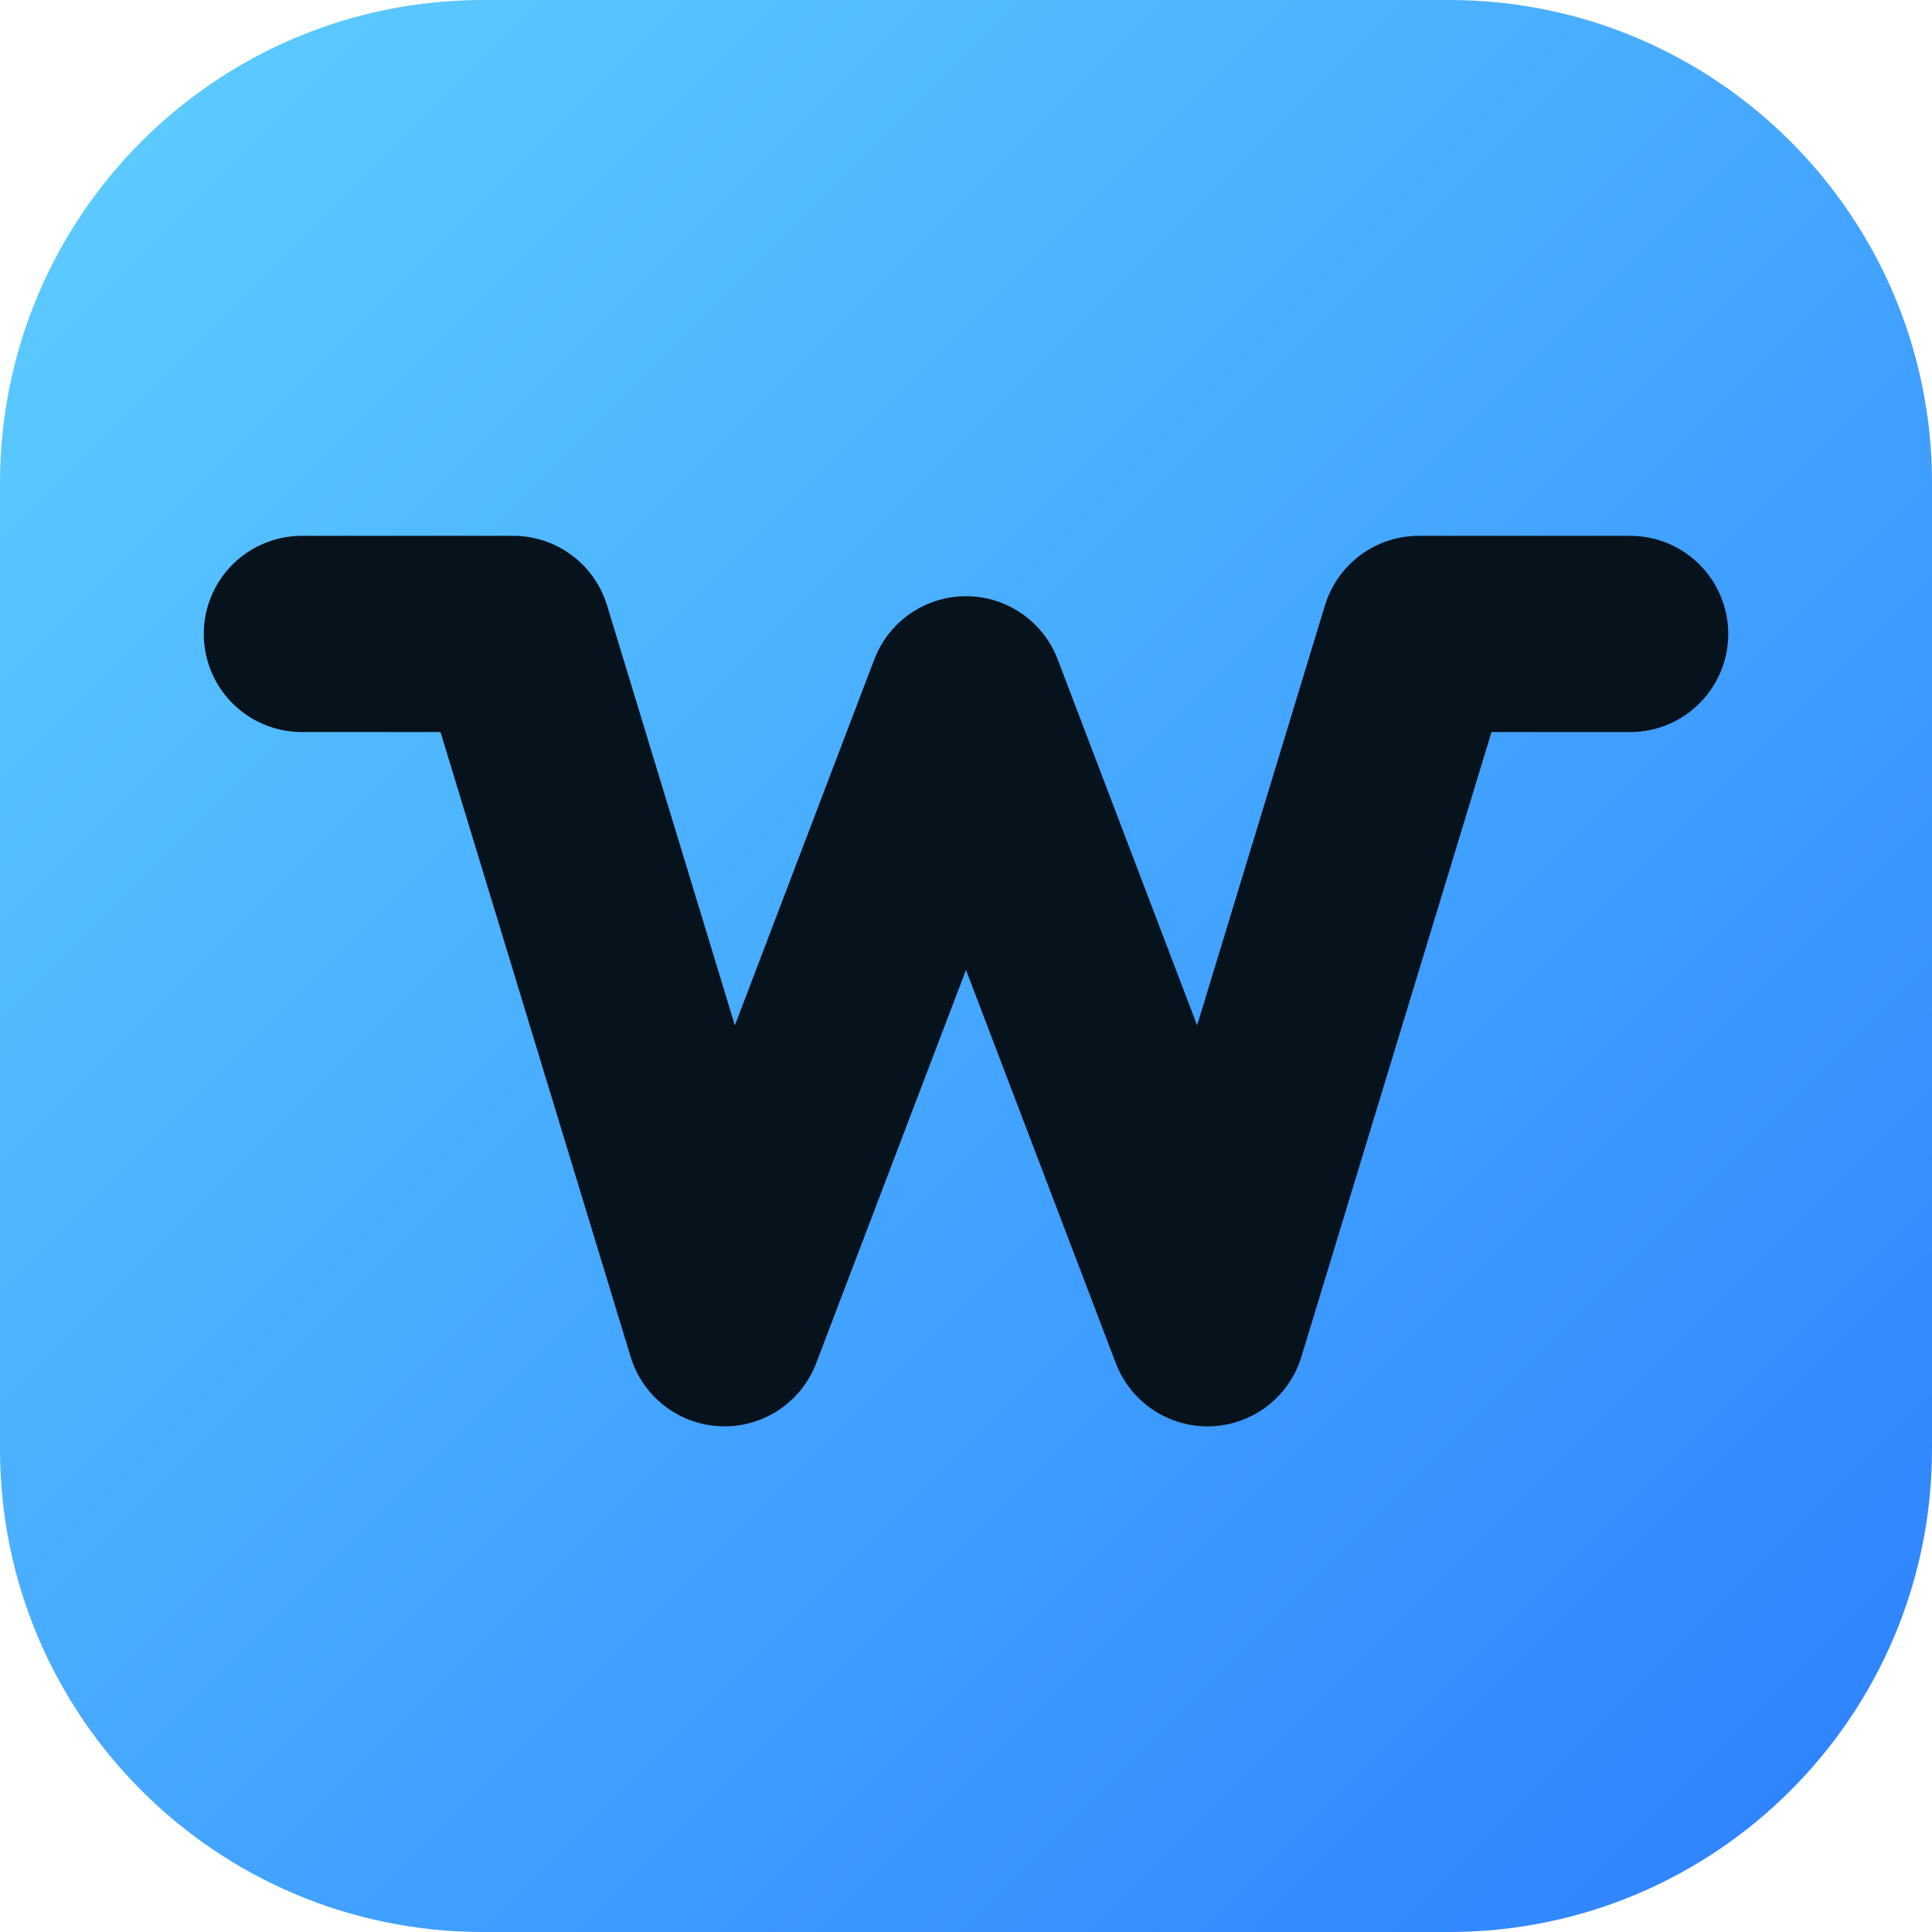
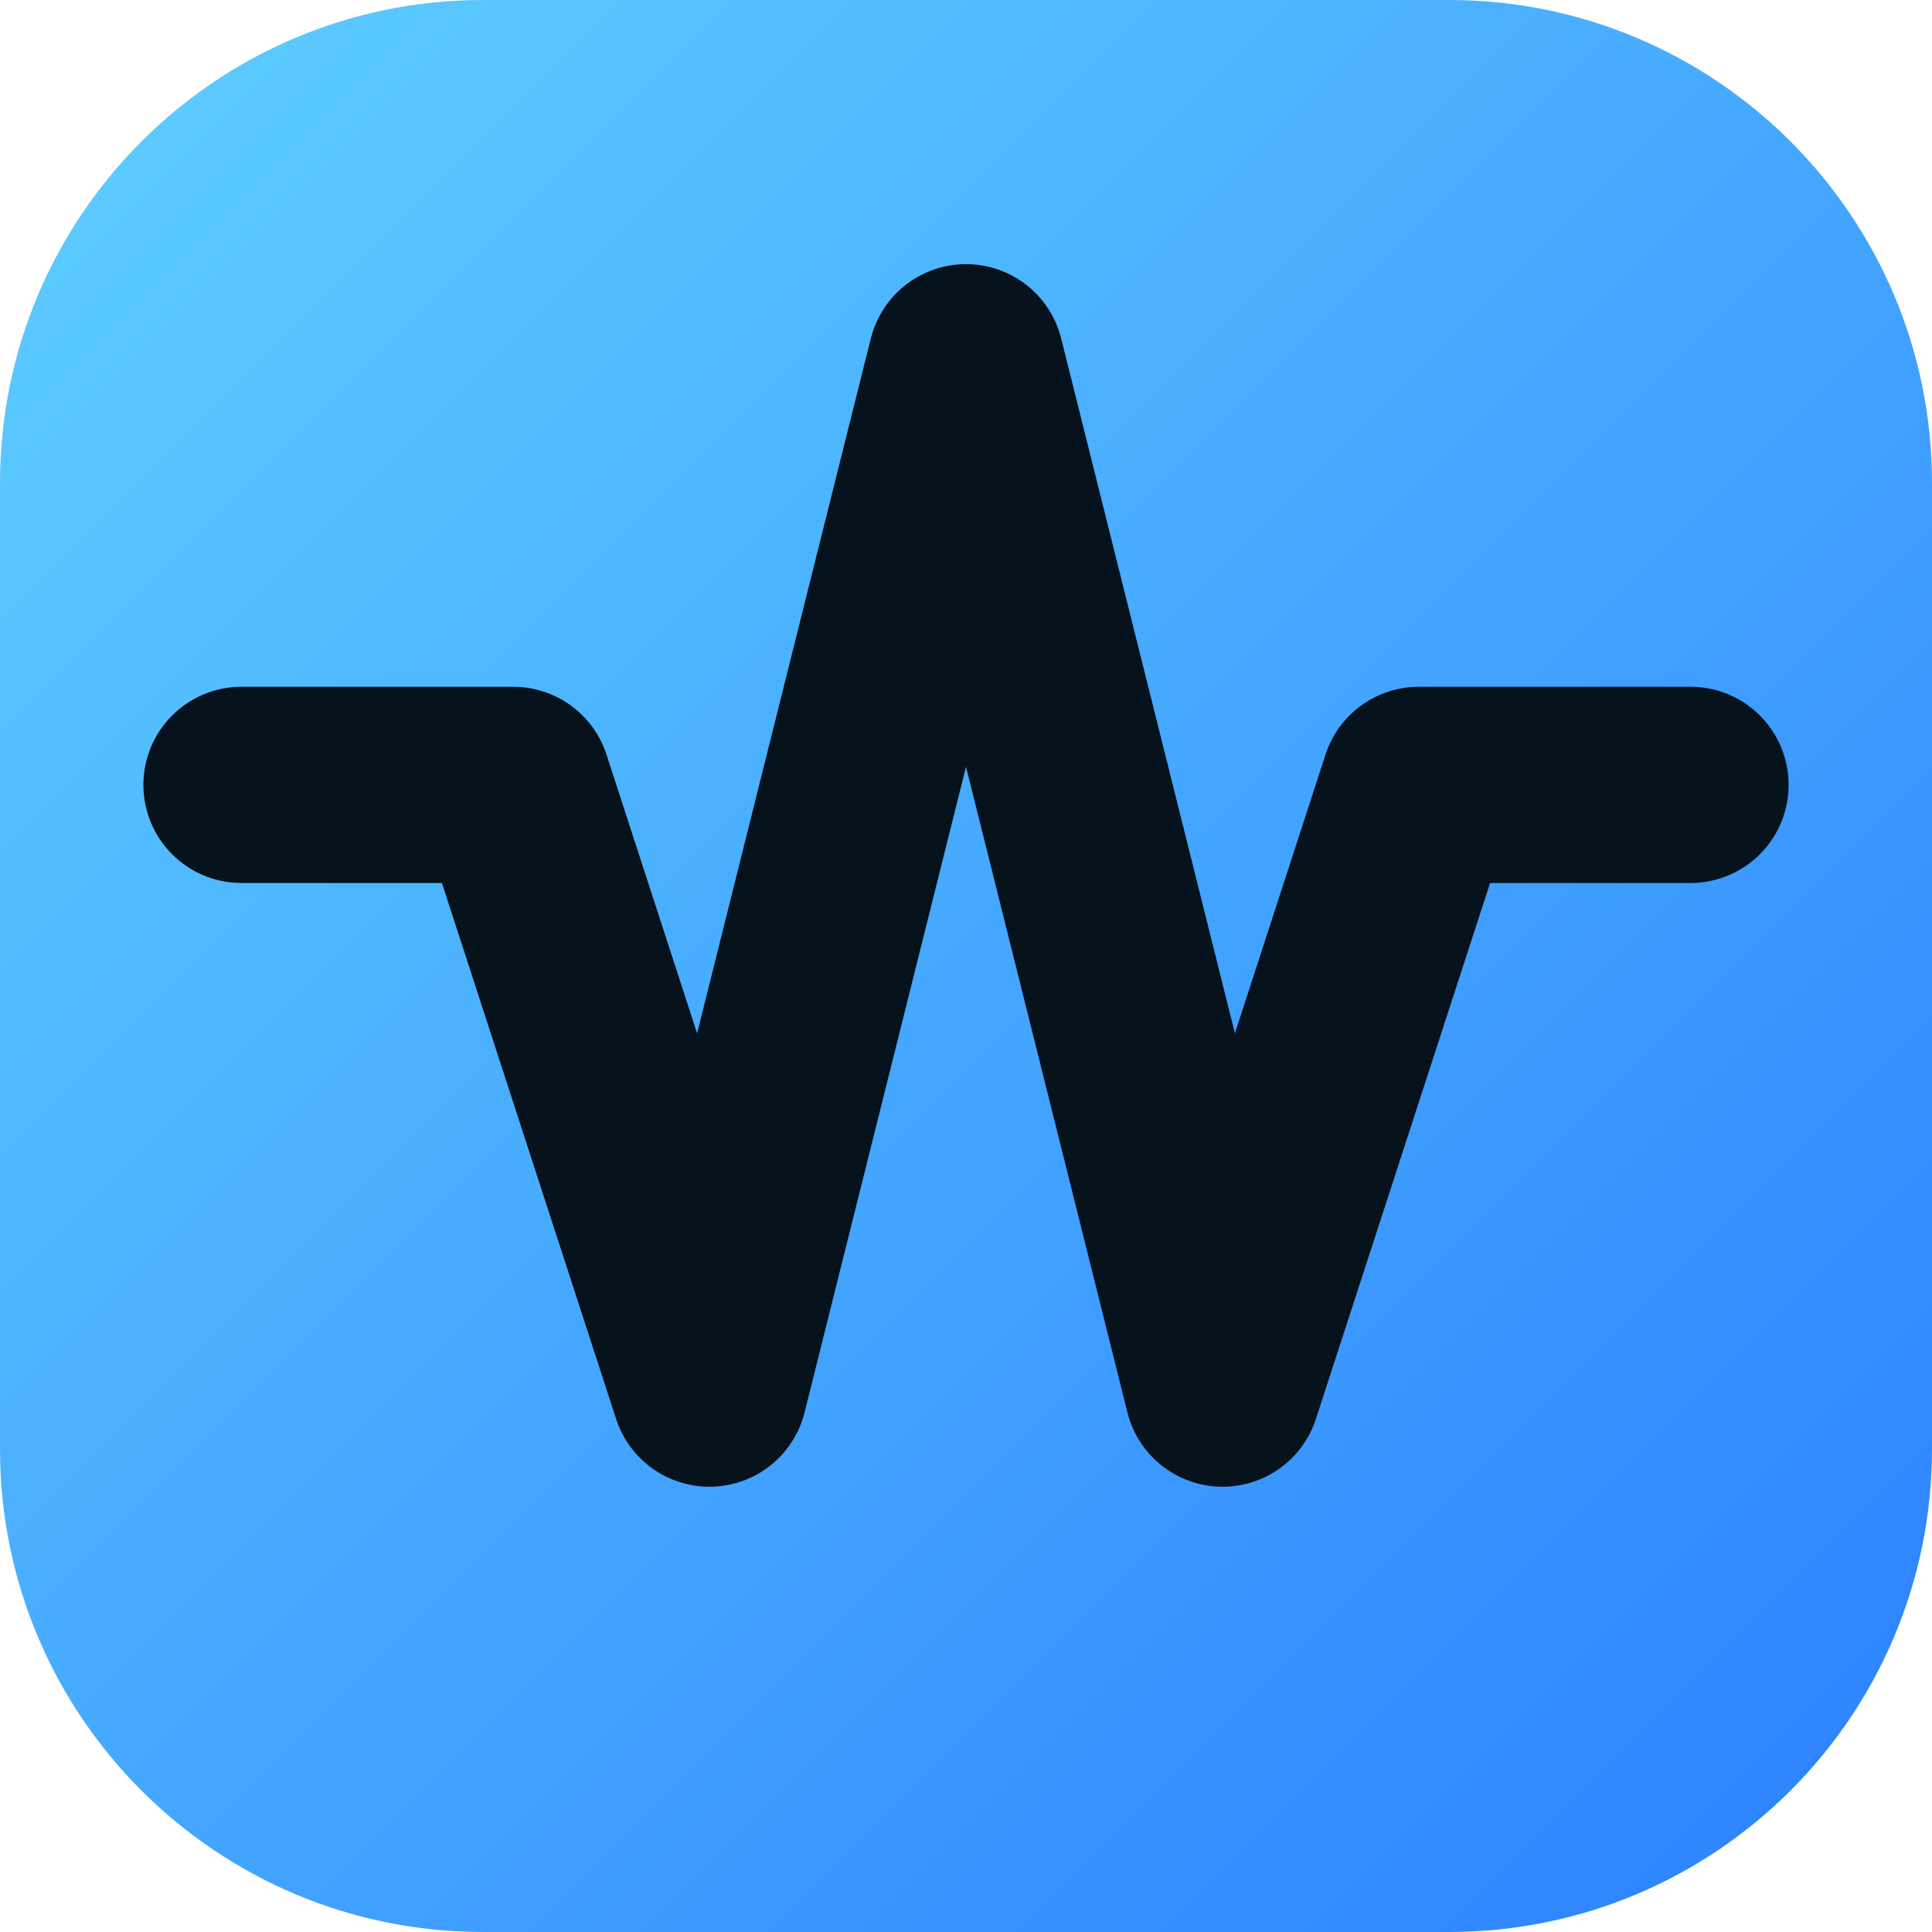
<svg xmlns="http://www.w3.org/2000/svg" viewBox="0 0 64 64">
  <defs>
    <linearGradient id="jw" x1="0" y1="0" x2="1" y2="1">
      <stop offset="0" stop-color="#5fd0ff" />
      <stop offset="1" stop-color="#2b7fff" />
    </linearGradient>
  </defs>
  <rect width="64" height="64" rx="16" fill="url(#jw)" />
-   <path d="M10 21h7l7 23 8-21 8 21 7-23h7" fill="none" stroke="#06121c" stroke-width="6.5" stroke-linecap="round" stroke-linejoin="round" />
+   <path d="M8 26h9l6.5 20L32 12l8.5 34L47 26h9" fill="none" stroke="#06121c" stroke-width="6.5" stroke-linecap="round" stroke-linejoin="round" />
</svg>
